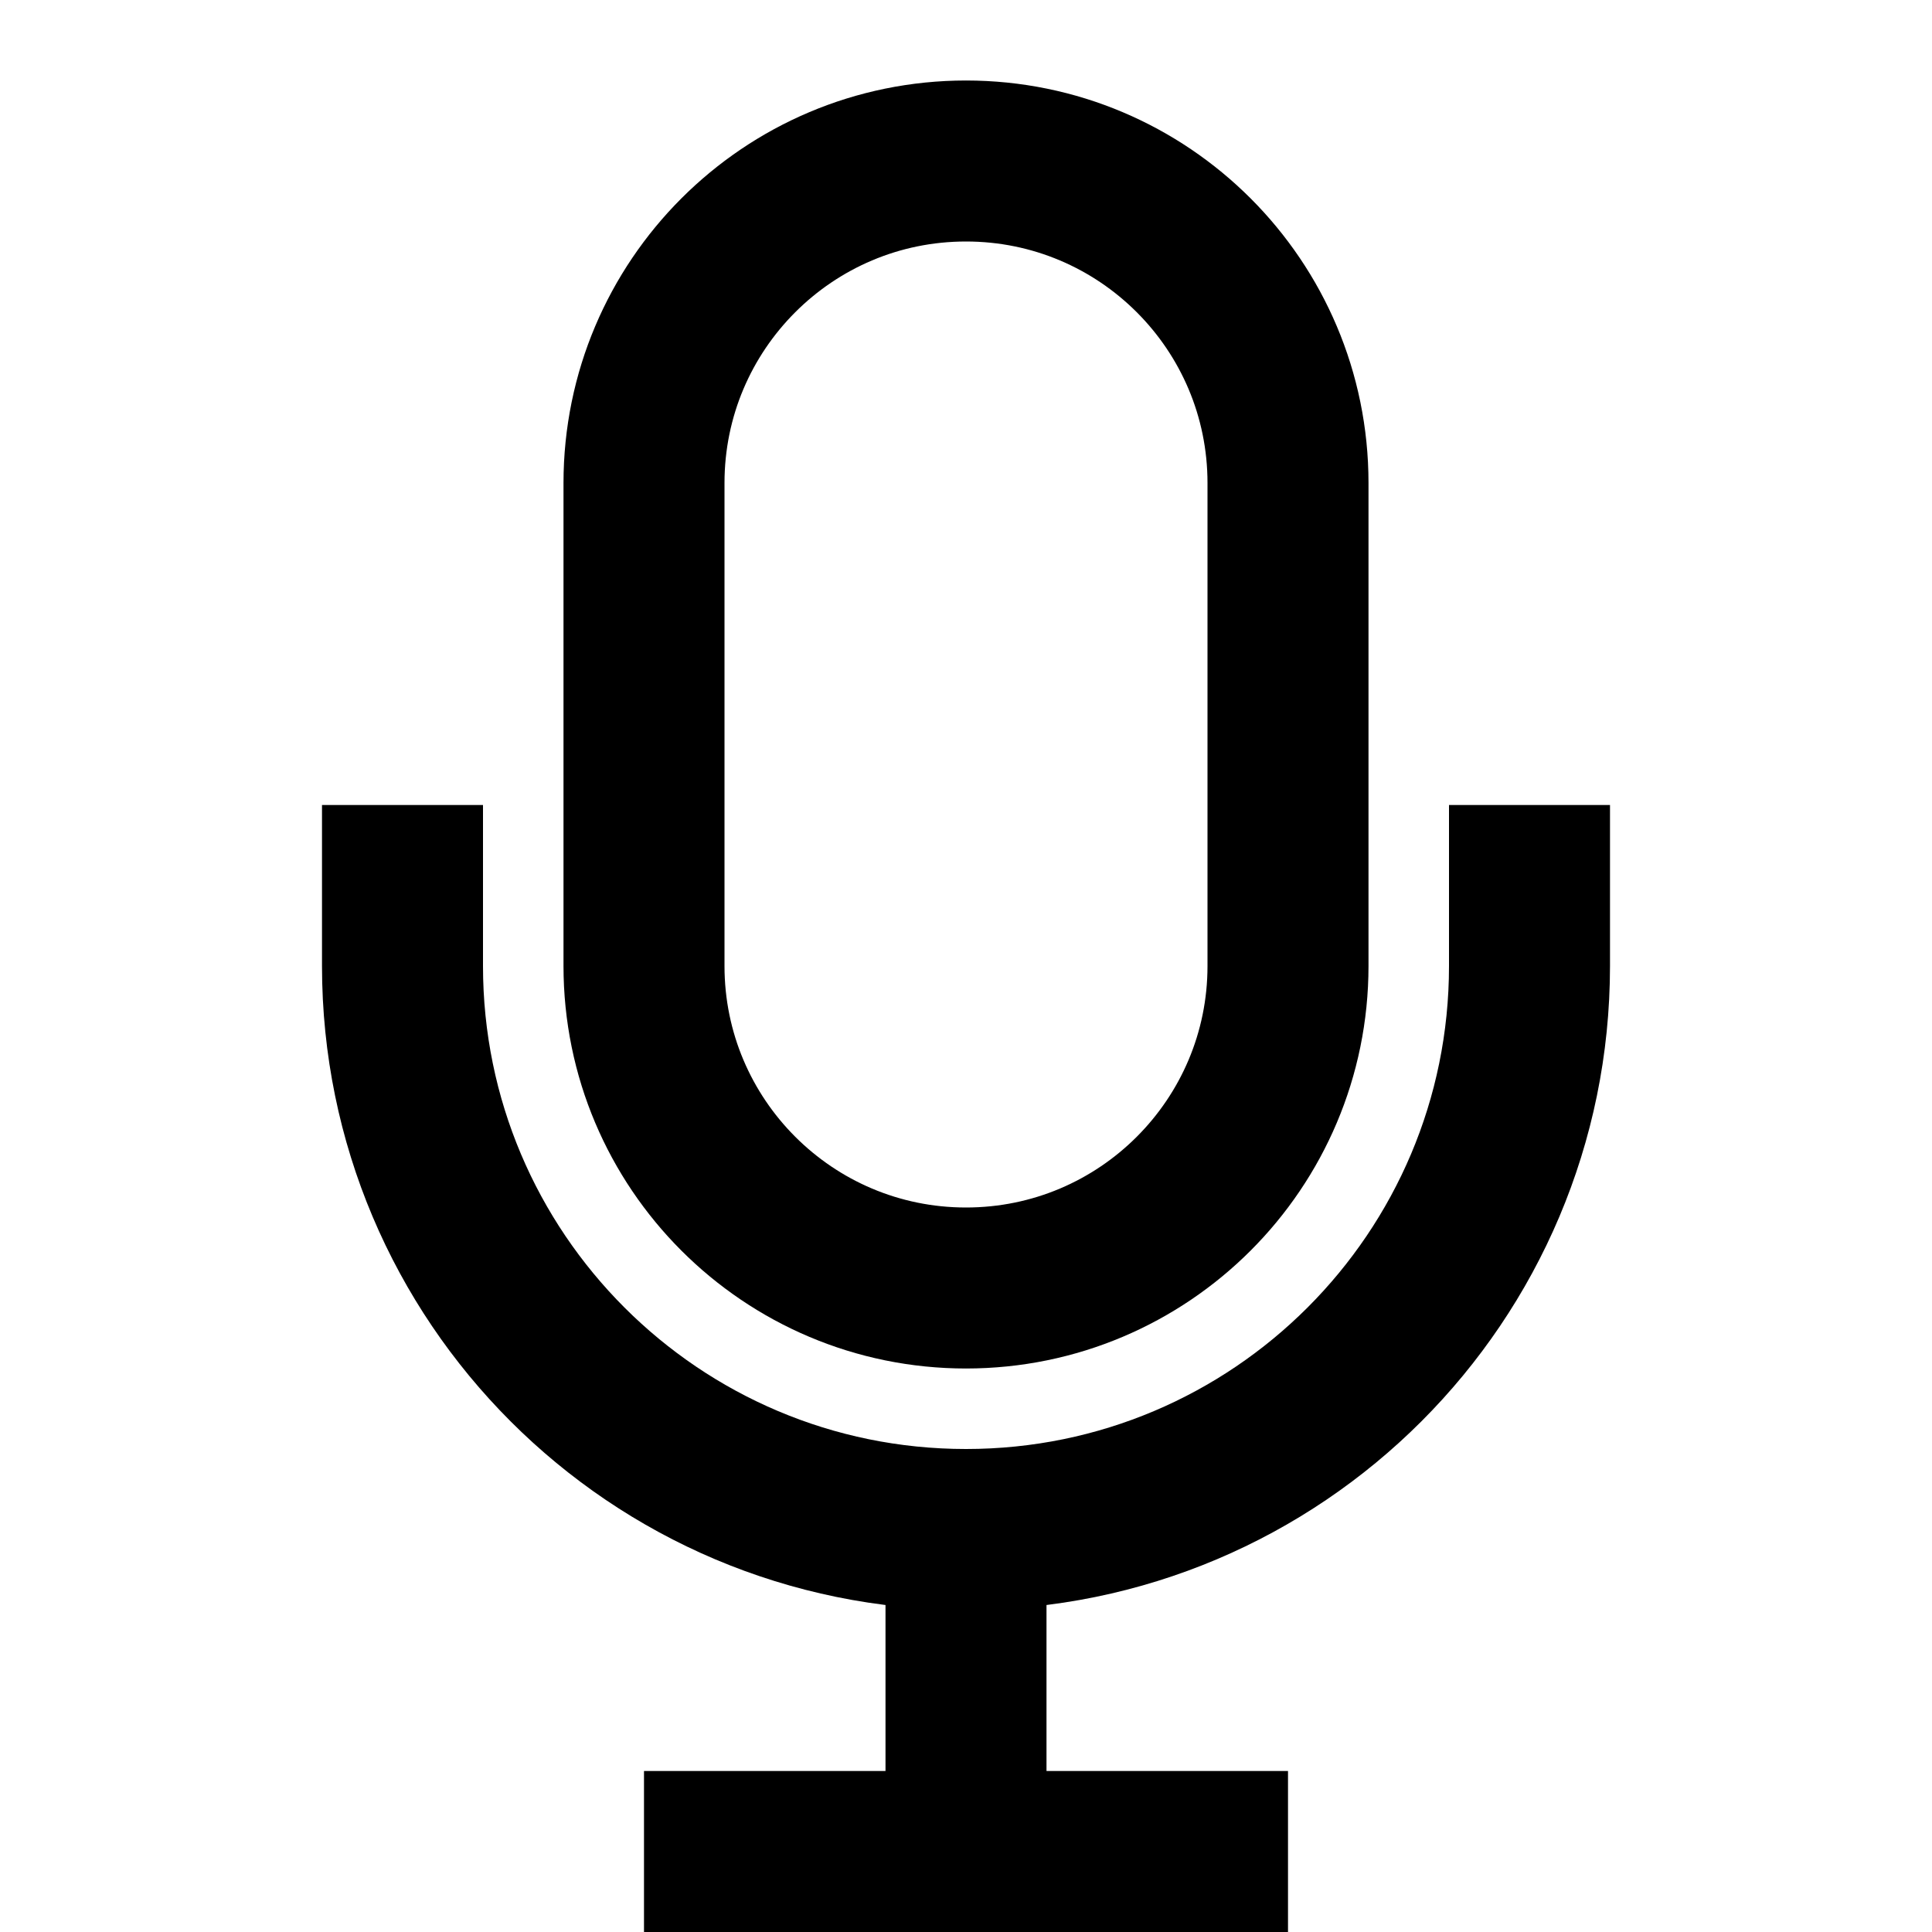
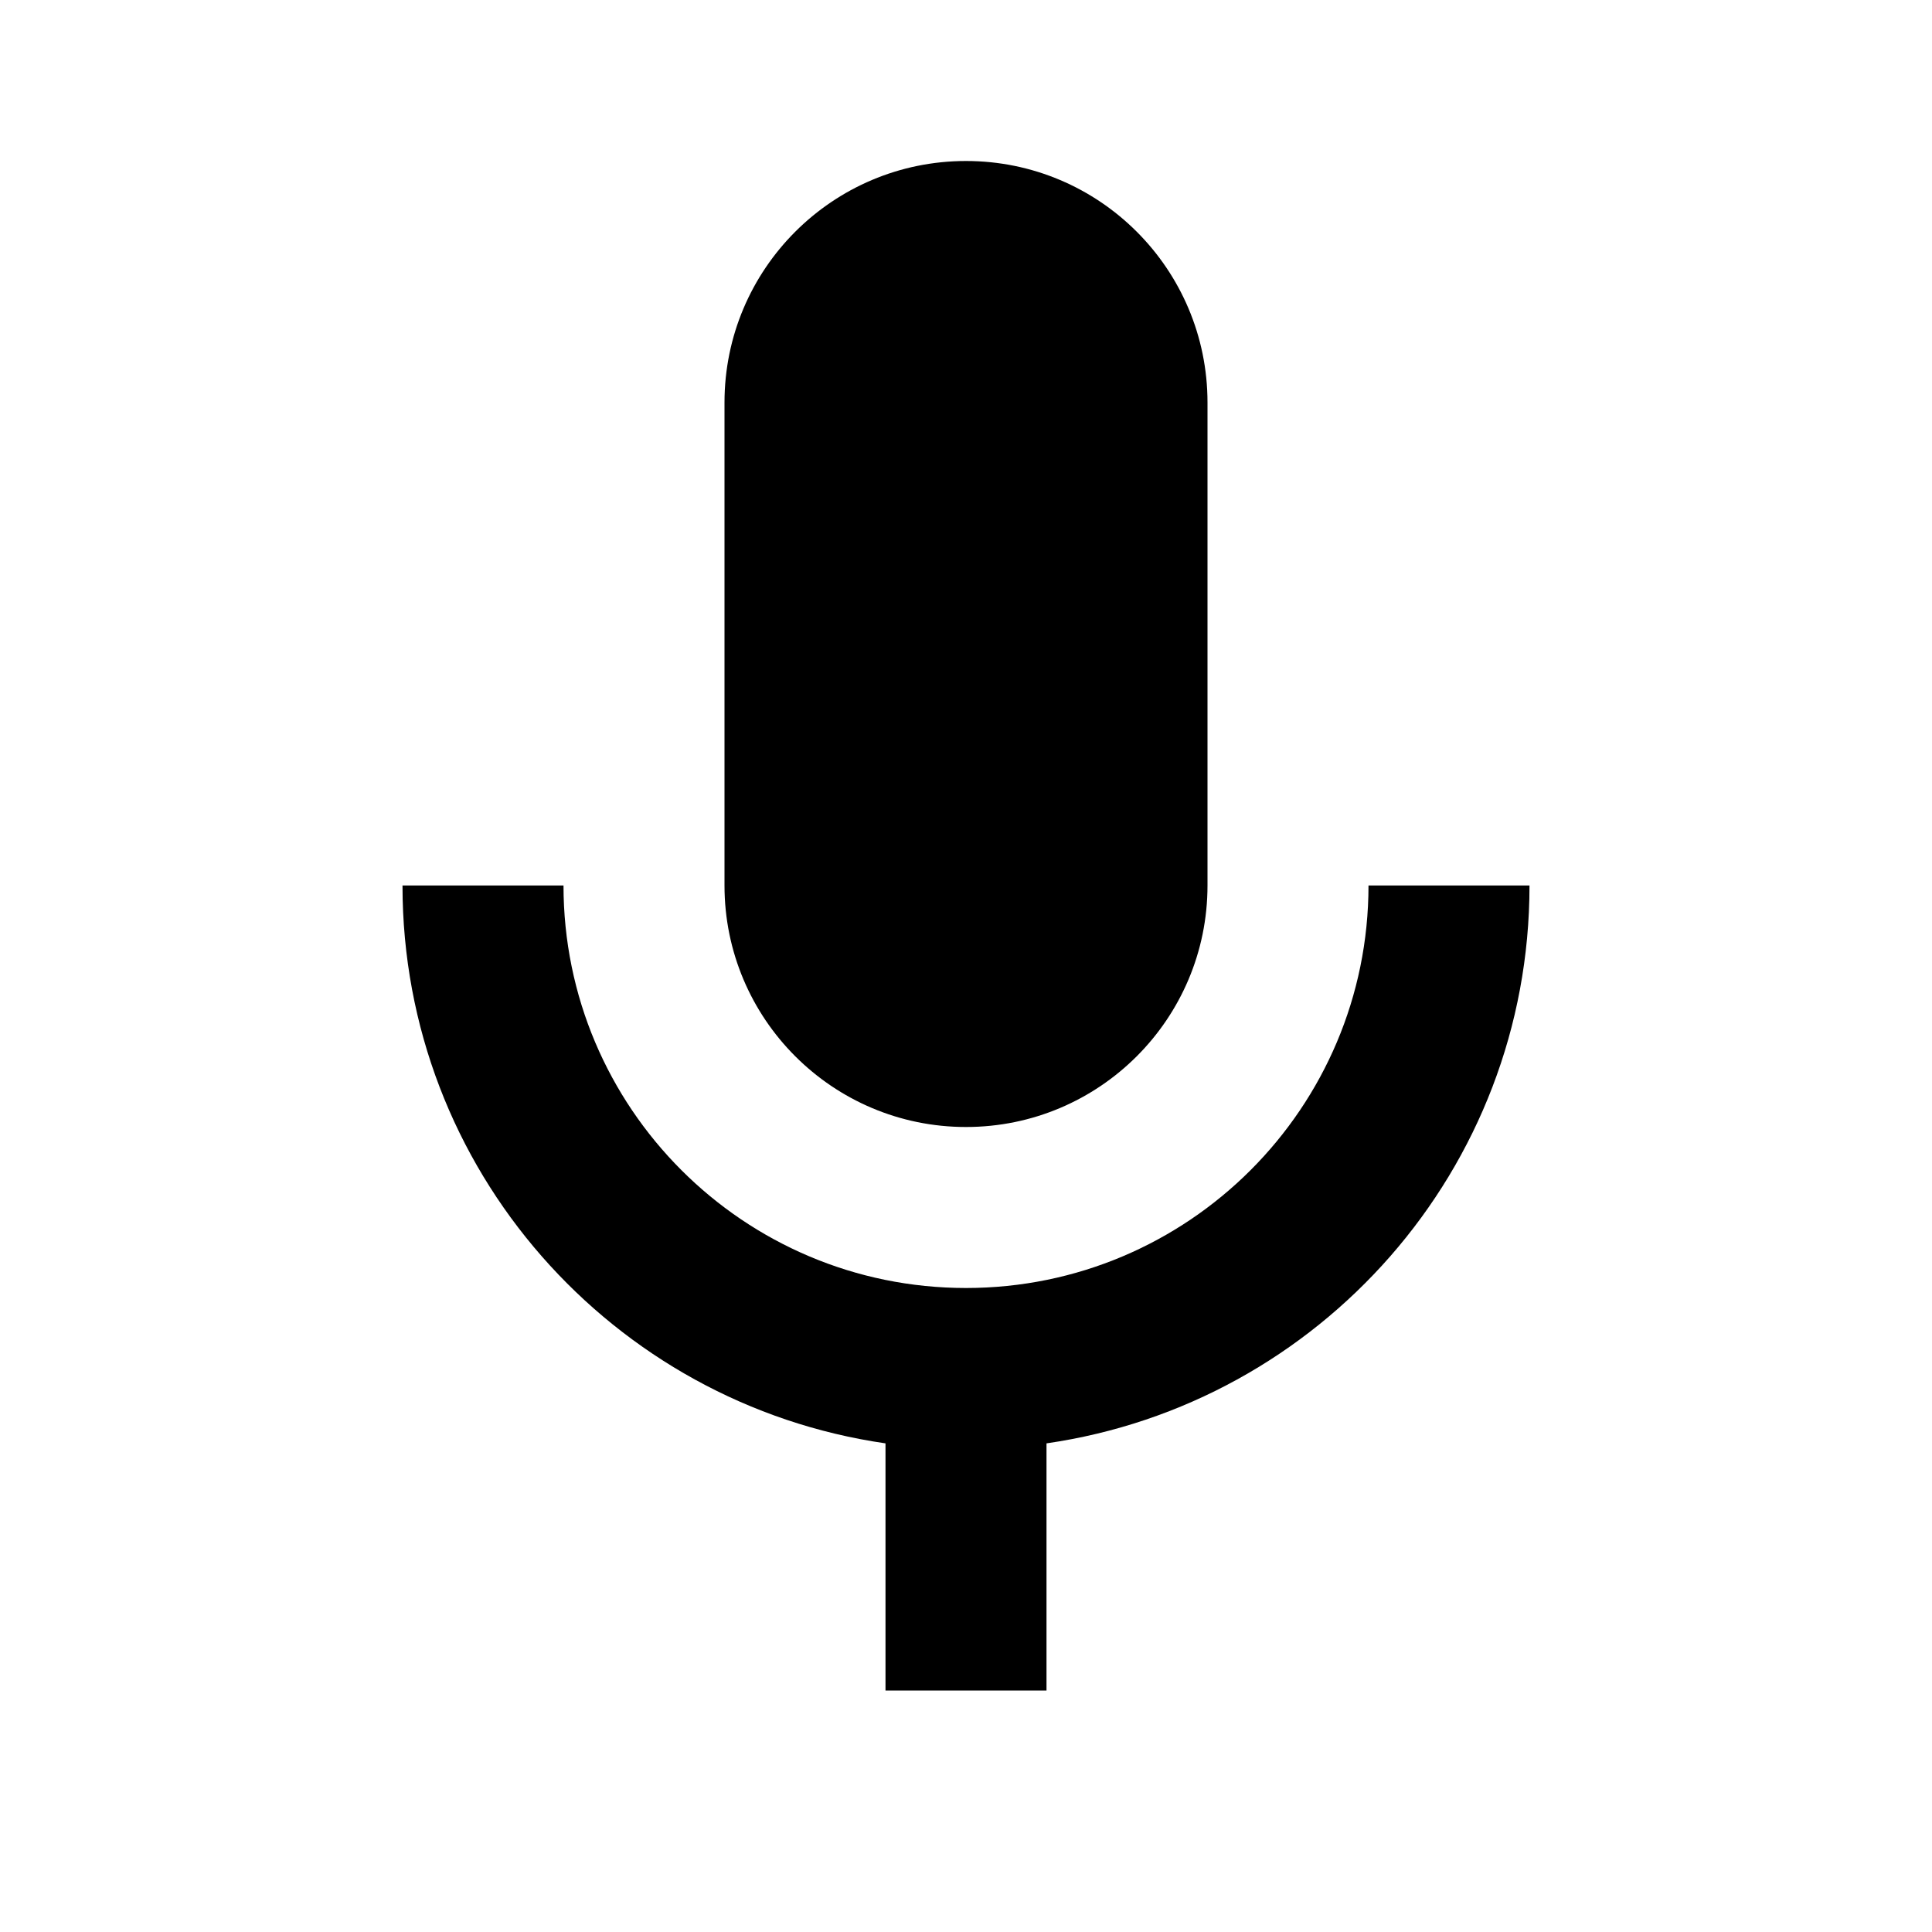
- <svg xmlns="http://www.w3.org/2000/svg" width="24" height="24" viewBox="0 0 24 24" fill="none" stroke="#000000" stroke-width="2">
-   <path d="M12 2a4 4 0 0 1 4 4v6a4 4 0 0 1-8 0V6a4 4 0 0 1 4-4z" />
-   <path d="M19 10v2a7 7 0 0 1-14 0v-2" />
-   <line x1="12" y1="19" x2="12" y2="23" />
-   <line x1="8" y1="23" x2="16" y2="23" />
+ <svg xmlns="http://www.w3.org/2000/svg" width="24" height="24" viewBox="0 0 24 24">
+   <path fill="#000000" d="M12,2A3,3 0 0,1 15,5V11A3,3 0 0,1 12,14A3,3 0 0,1 9,11V5A3,3 0 0,1 12,2M19,11C19,14.53 16.39,17.44 13,17.93V21H11V17.93C7.61,17.44 5,14.53 5,11H7A5,5 0 0,0 12,16A5,5 0 0,0 17,11H19Z" />
</svg>
